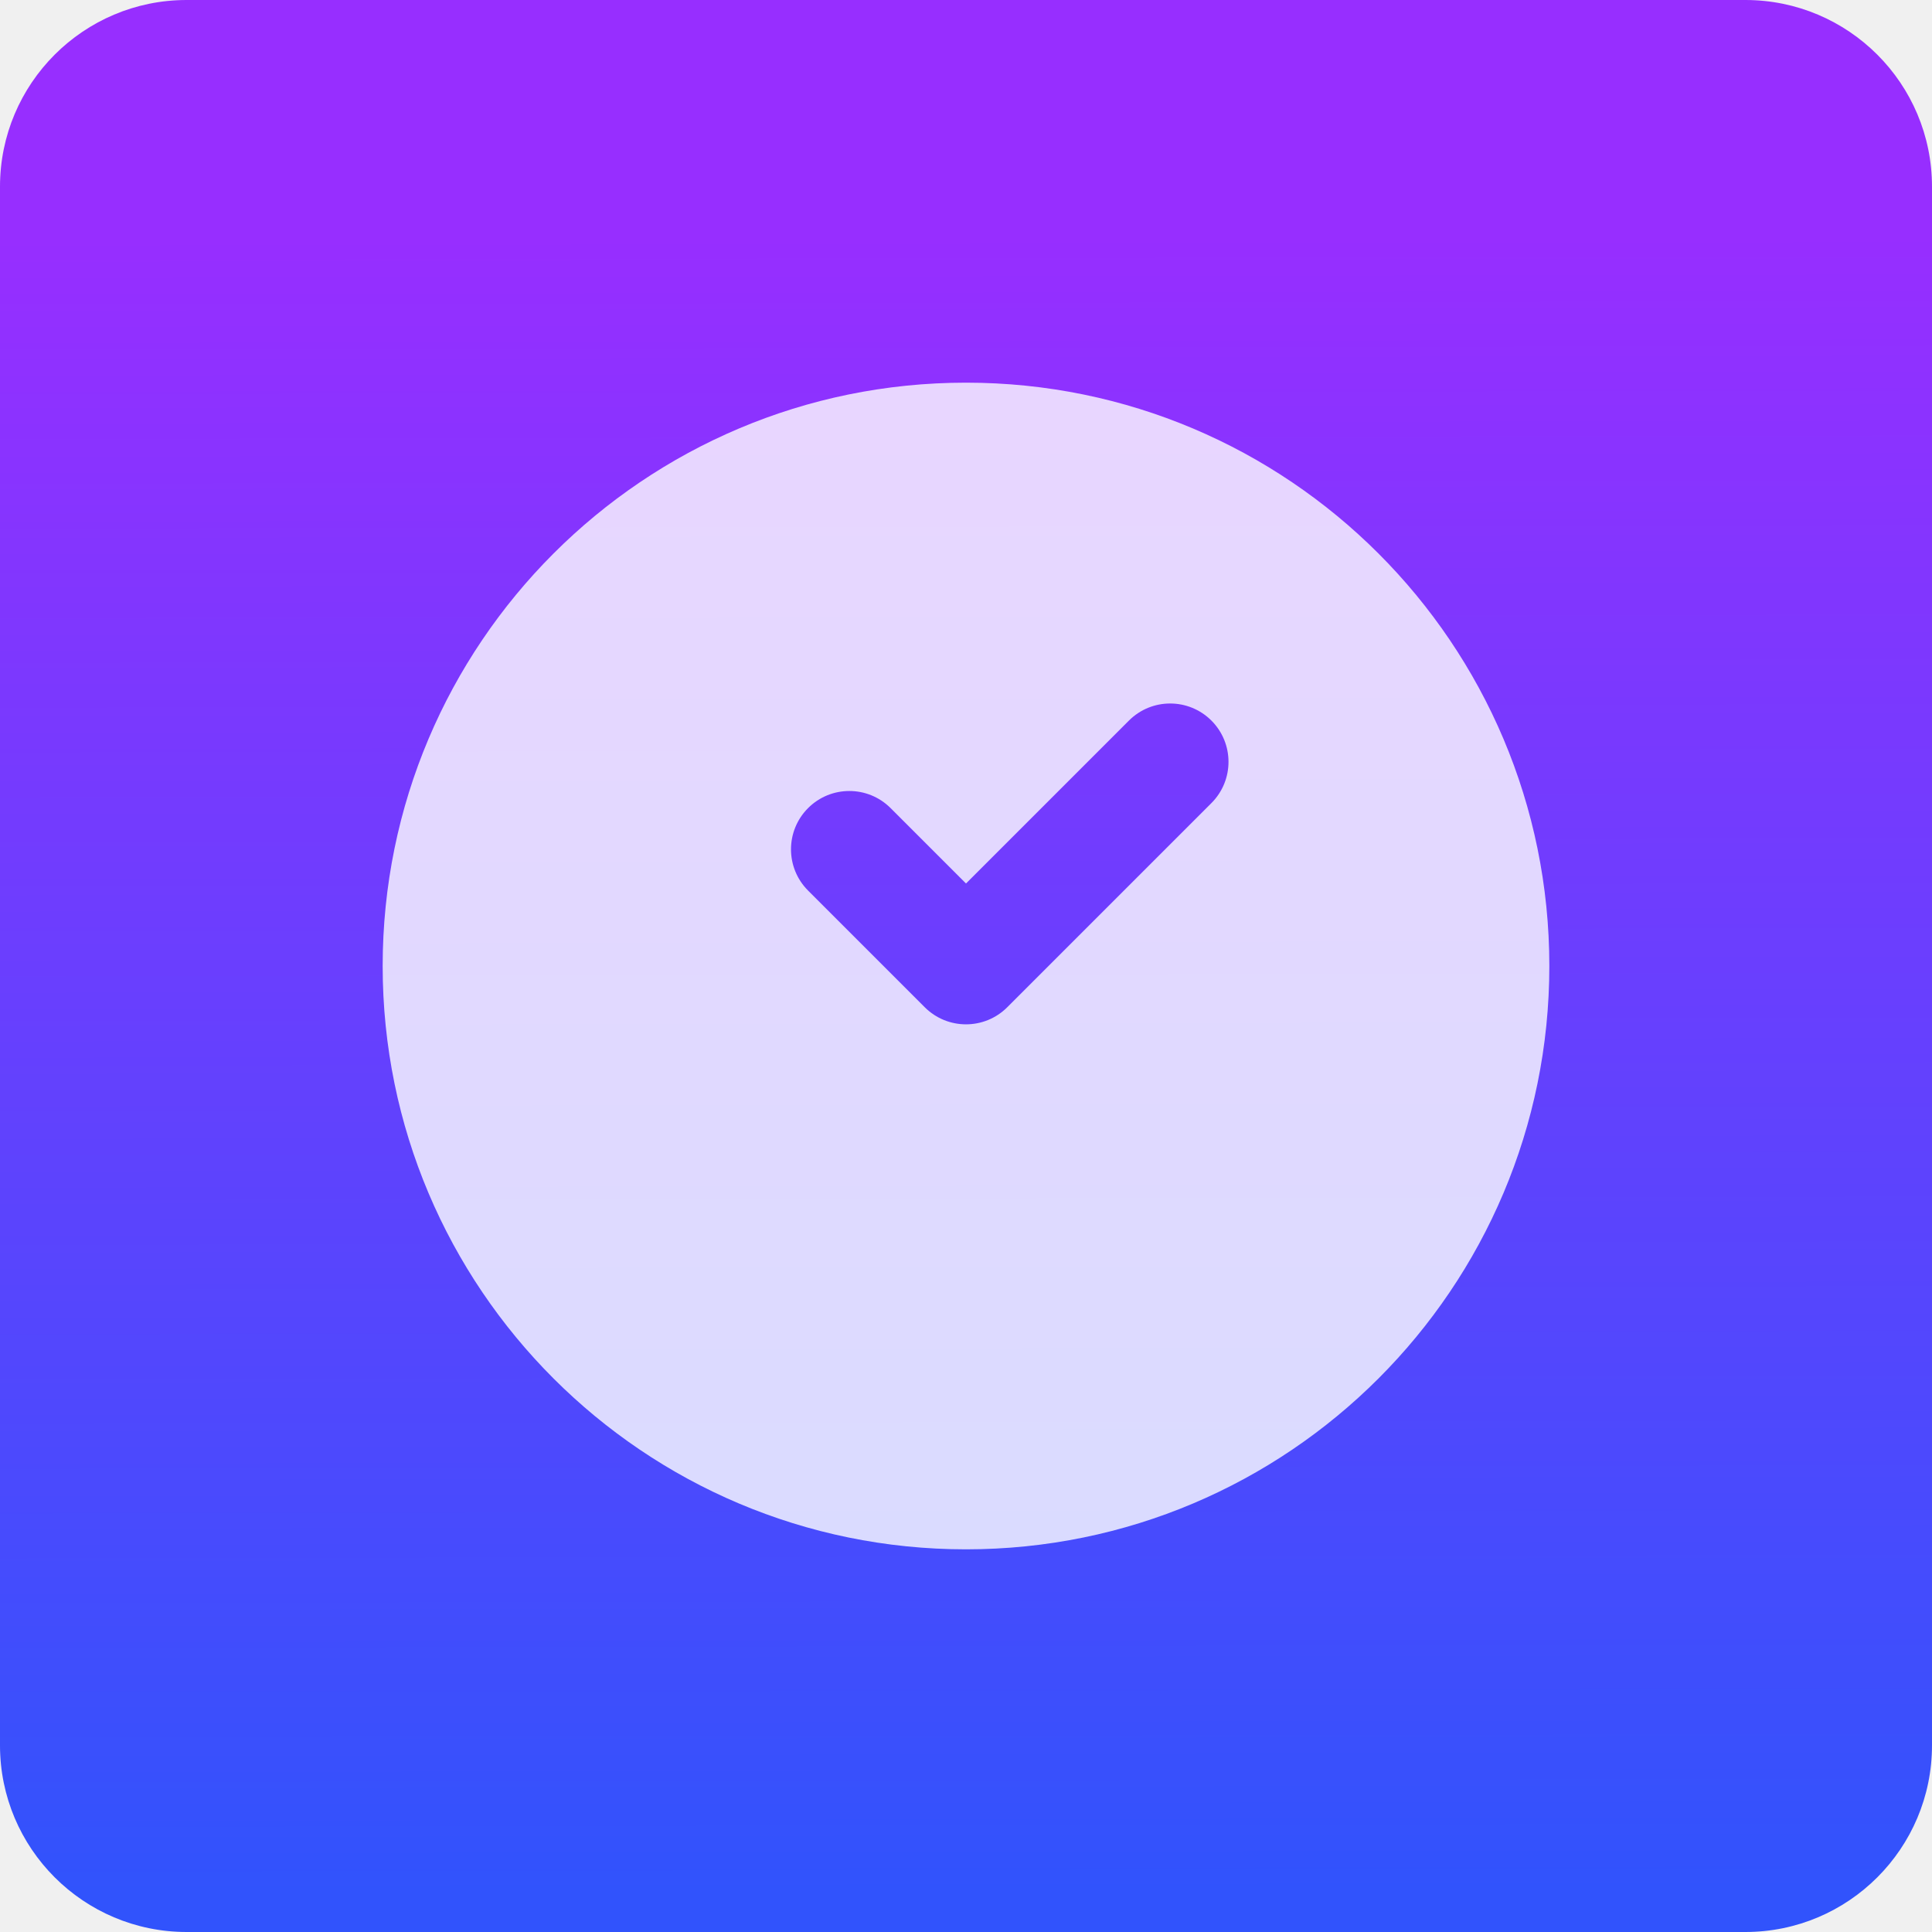
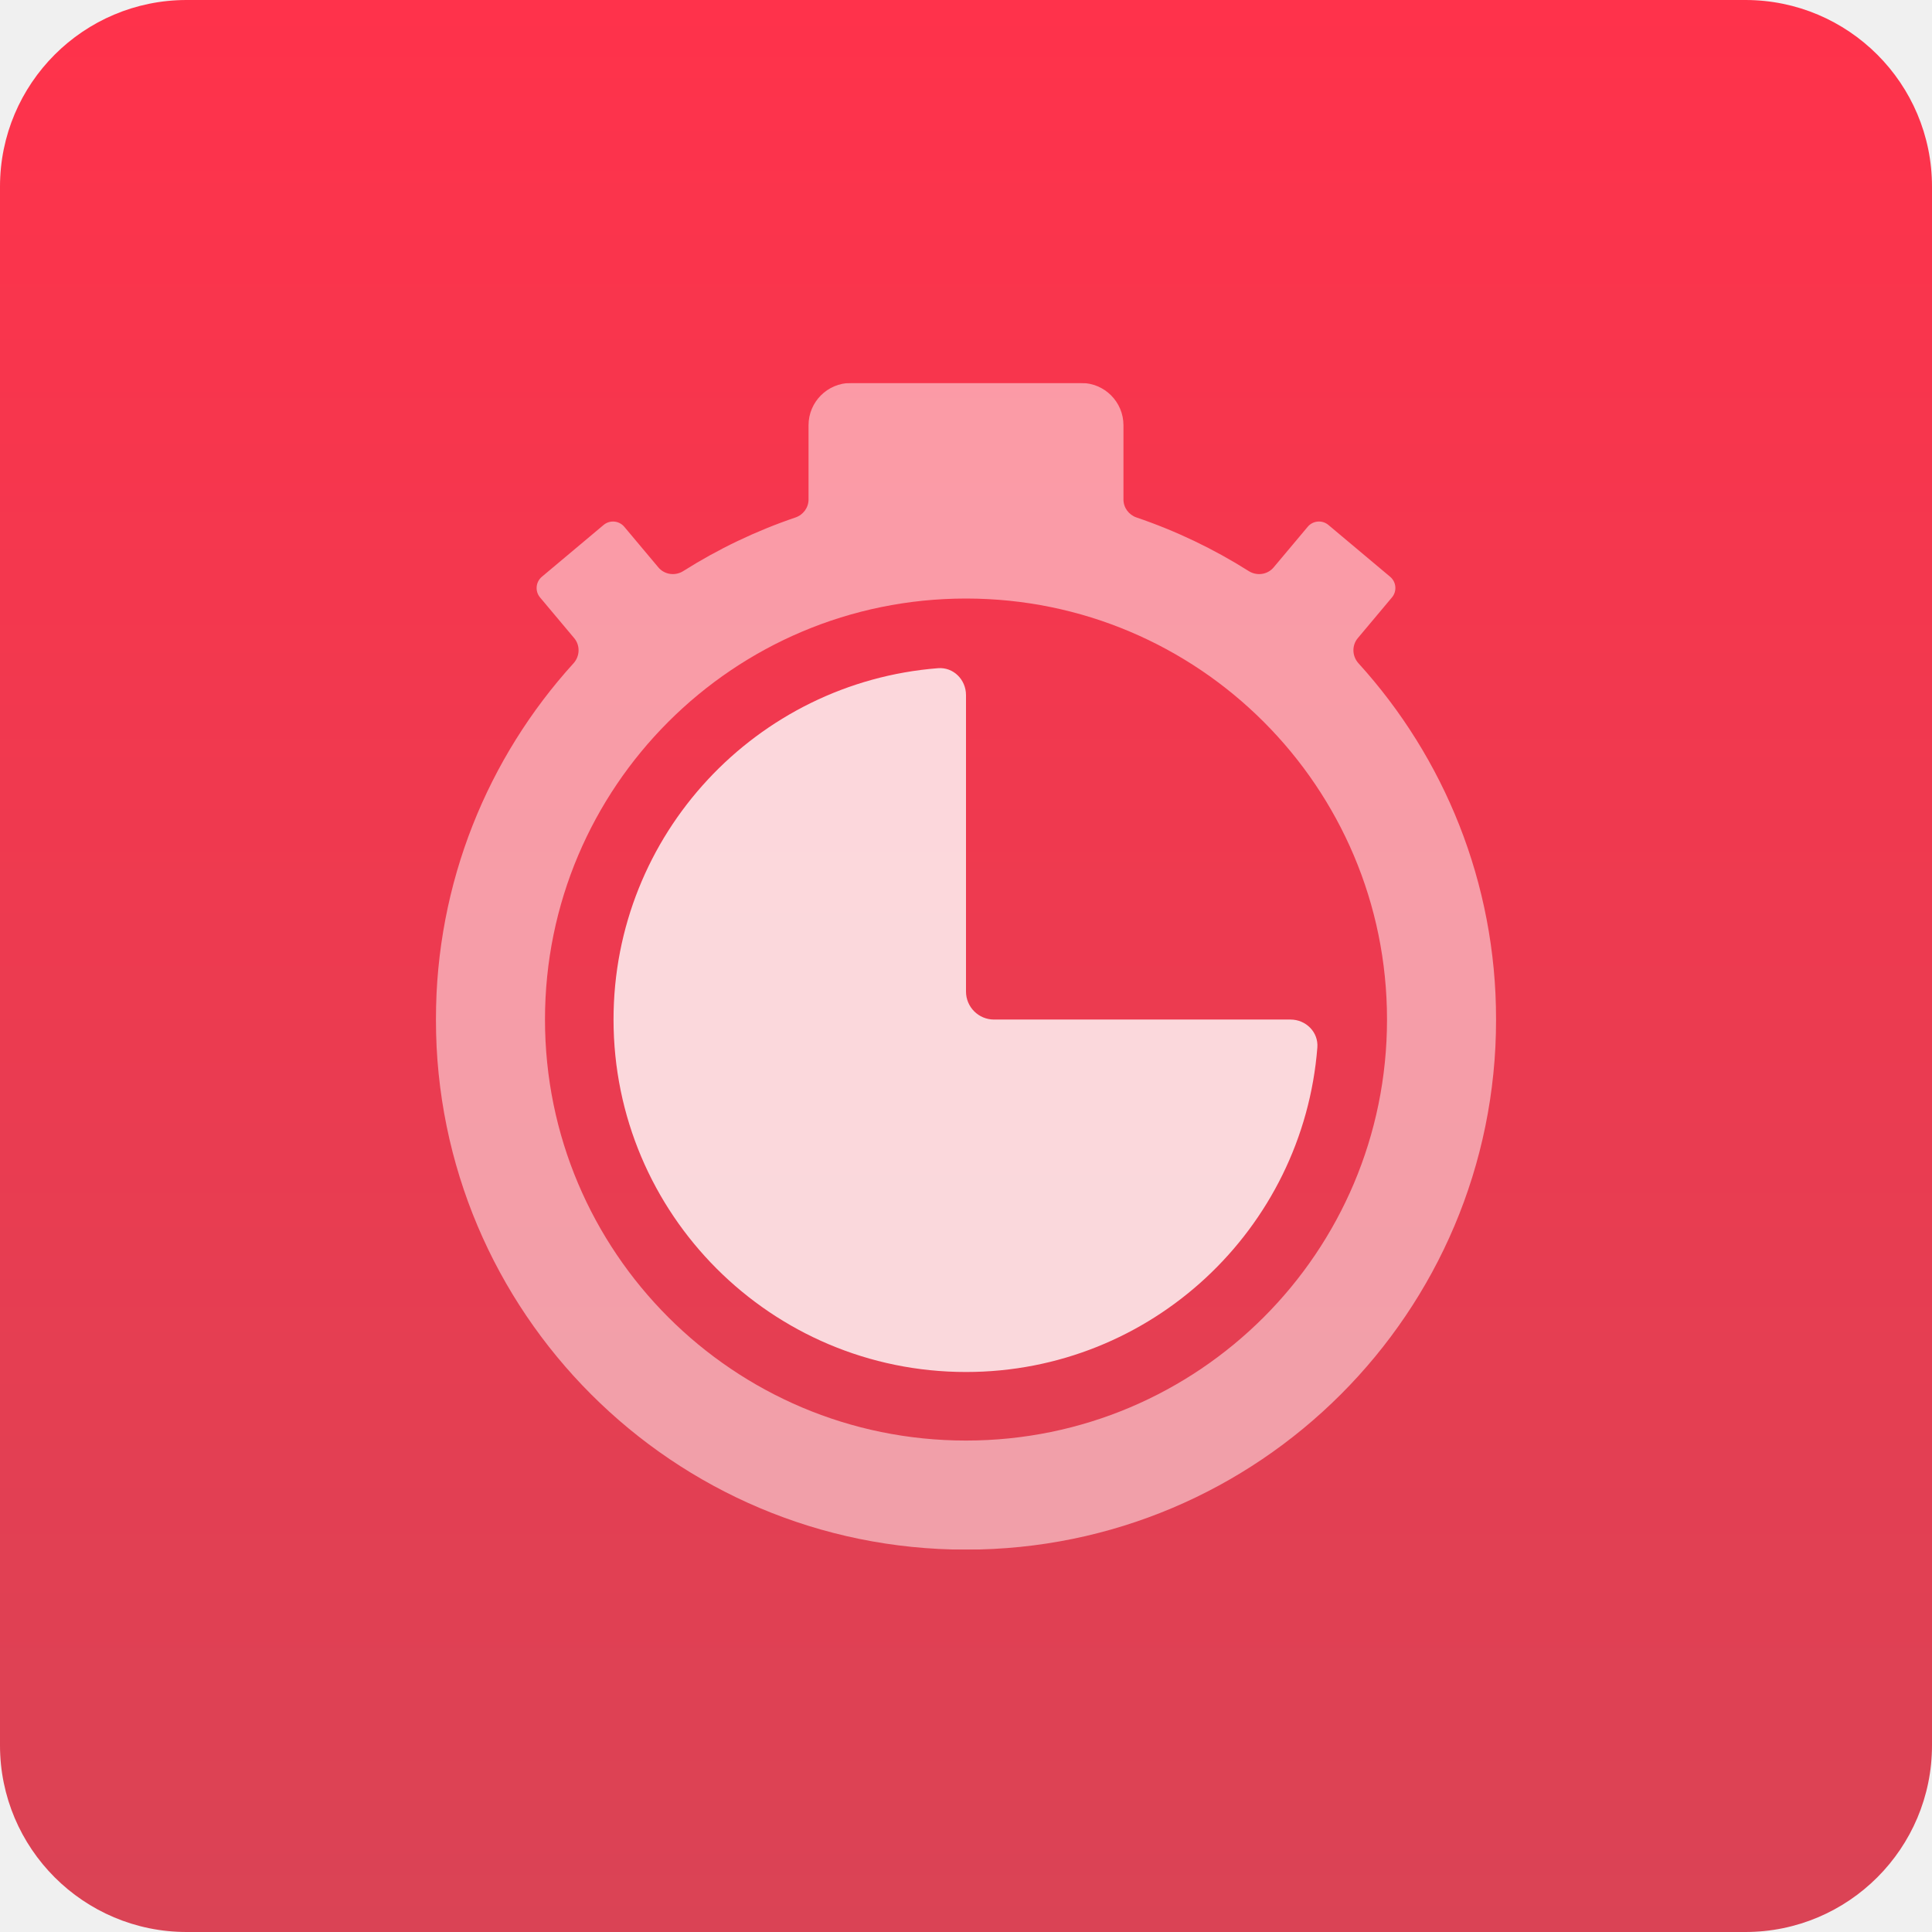
<svg xmlns="http://www.w3.org/2000/svg" width="414" height="414" viewBox="0 0 414 414" fill="none">
-   <rect width="414" height="414" rx="40" fill="url(#paint0_linear_228_611)" />
-   <path opacity="0.8" fill-rule="evenodd" clip-rule="evenodd" d="M207 332C276.036 332 332 276.036 332 207C332 137.964 276.036 82 207 82C137.964 82 82 137.964 82 207C82 276.036 137.964 332 207 332ZM259.589 172.089C264.47 167.207 264.47 159.293 259.589 154.411C254.707 149.53 246.793 149.53 241.911 154.411L207 189.322L190.839 173.161C185.957 168.28 178.043 168.28 173.161 173.161C168.28 178.043 168.28 185.957 173.161 190.839L198.161 215.839C203.043 220.72 210.957 220.72 215.839 215.839L259.589 172.089Z" fill="white" />
+   <rect width="414" height="414" rx="40" fill="url(#paint0_linear_360_43)" />
+   <g clip-path="url(#clip0_360_43)">
+     <path opacity="0.8" d="M207 148.949C207 145.636 204.304 142.924 201.001 143.184C162.092 146.242 131.471 178.784 131.471 218.474C131.471 260.183 165.287 293.999 207 293.999C246.694 293.999 279.232 263.378 282.29 224.473C282.55 221.17 279.838 218.474 276.525 218.474H213C209.686 218.474 207 215.788 207 212.474V148.949Z" fill="white" />
+     <path opacity="0.5" d="M298.273 128.024C298.273 128.024 298.274 128.025 298.274 128.024C299.391 126.693 299.218 124.704 297.884 123.59L284.66 112.494C283.329 111.375 281.339 111.548 280.225 112.882L272.923 121.584C271.605 123.154 269.318 123.468 267.585 122.373C260.113 117.652 252.054 113.78 243.542 110.889C241.883 110.325 240.741 108.784 240.741 107.032V91.125C240.741 86.12 236.686 82.065 231.682 82.065H182.318C177.314 82.065 173.259 86.12 173.259 91.125V107.032C173.259 108.784 172.116 110.325 170.458 110.888C161.944 113.78 153.885 117.652 146.415 122.372C144.682 123.467 142.394 123.154 141.076 121.583L133.775 112.882C132.657 111.552 130.671 111.375 129.34 112.494L116.116 123.59C114.781 124.709 114.609 126.695 115.727 128.026L123.043 136.745C124.359 138.315 124.272 140.62 122.894 142.137C104.577 162.303 93.409 189.083 93.409 218.474C93.409 281.211 144.263 332.065 207 332.065C269.736 332.065 320.591 281.211 320.591 218.474C320.591 189.083 309.422 162.302 291.105 142.133C289.728 140.616 289.64 138.311 290.957 136.742L298.271 128.023C298.272 128.023 298.273 128.023 298.273 128.024ZM207 308.691C157.177 308.691 116.783 268.301 116.783 218.474C116.783 168.648 157.173 128.257 207 128.257C256.826 128.257 297.217 168.648 297.217 218.474C297.217 268.301 256.826 308.691 207 308.691Z" fill="white" />
+   </g>
  <defs>
-     <linearGradient id="paint0_linear_228_611" x1="207" y1="50.5" x2="207.676" y2="405.507" gradientUnits="userSpaceOnUse">
-       <stop stop-color="#972EFF" />
-       <stop offset="1" stop-color="#3153FC" />
+     <linearGradient id="paint0_linear_360_43" x1="207" y1="0" x2="207" y2="414" gradientUnits="userSpaceOnUse">
+       <stop stop-color="#FF324B" />
+       <stop offset="1" stop-color="#DA4355" />
    </linearGradient>
+     <clipPath id="clip0_360_43">
+       <rect width="227.183" height="250" fill="white" transform="translate(93.4086 82.0654)" />
+     </clipPath>
  </defs>
</svg>
